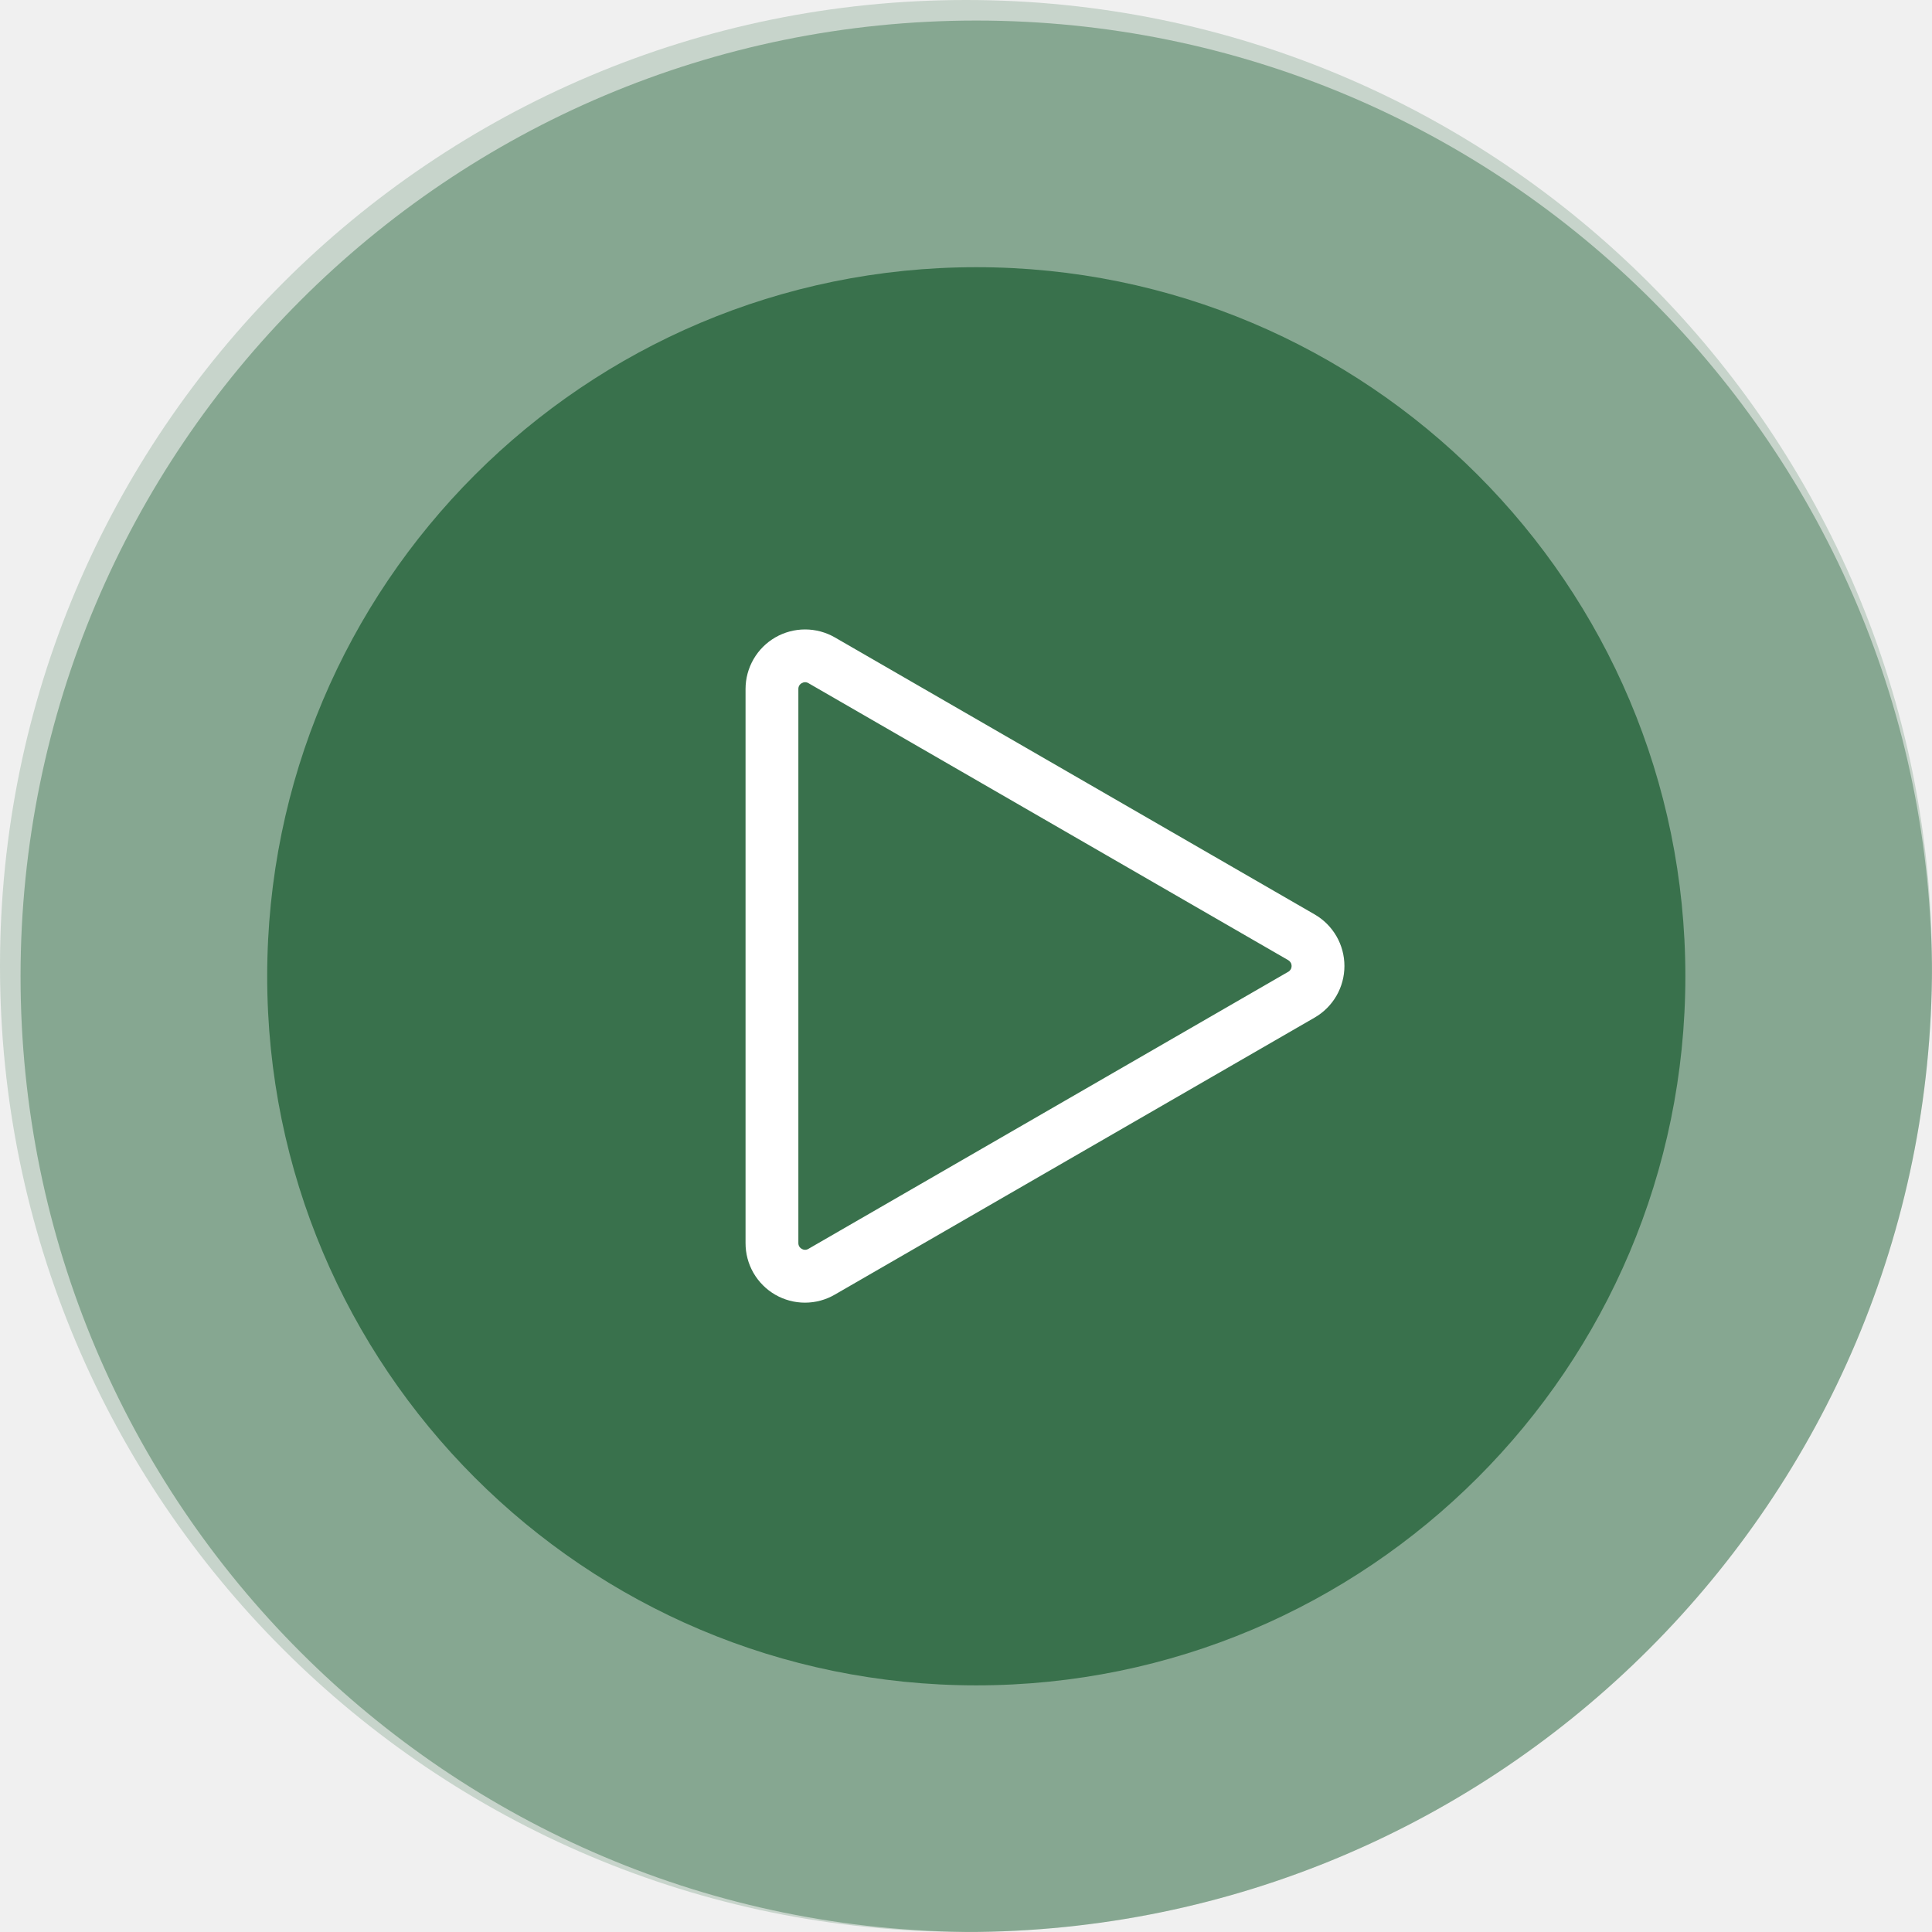
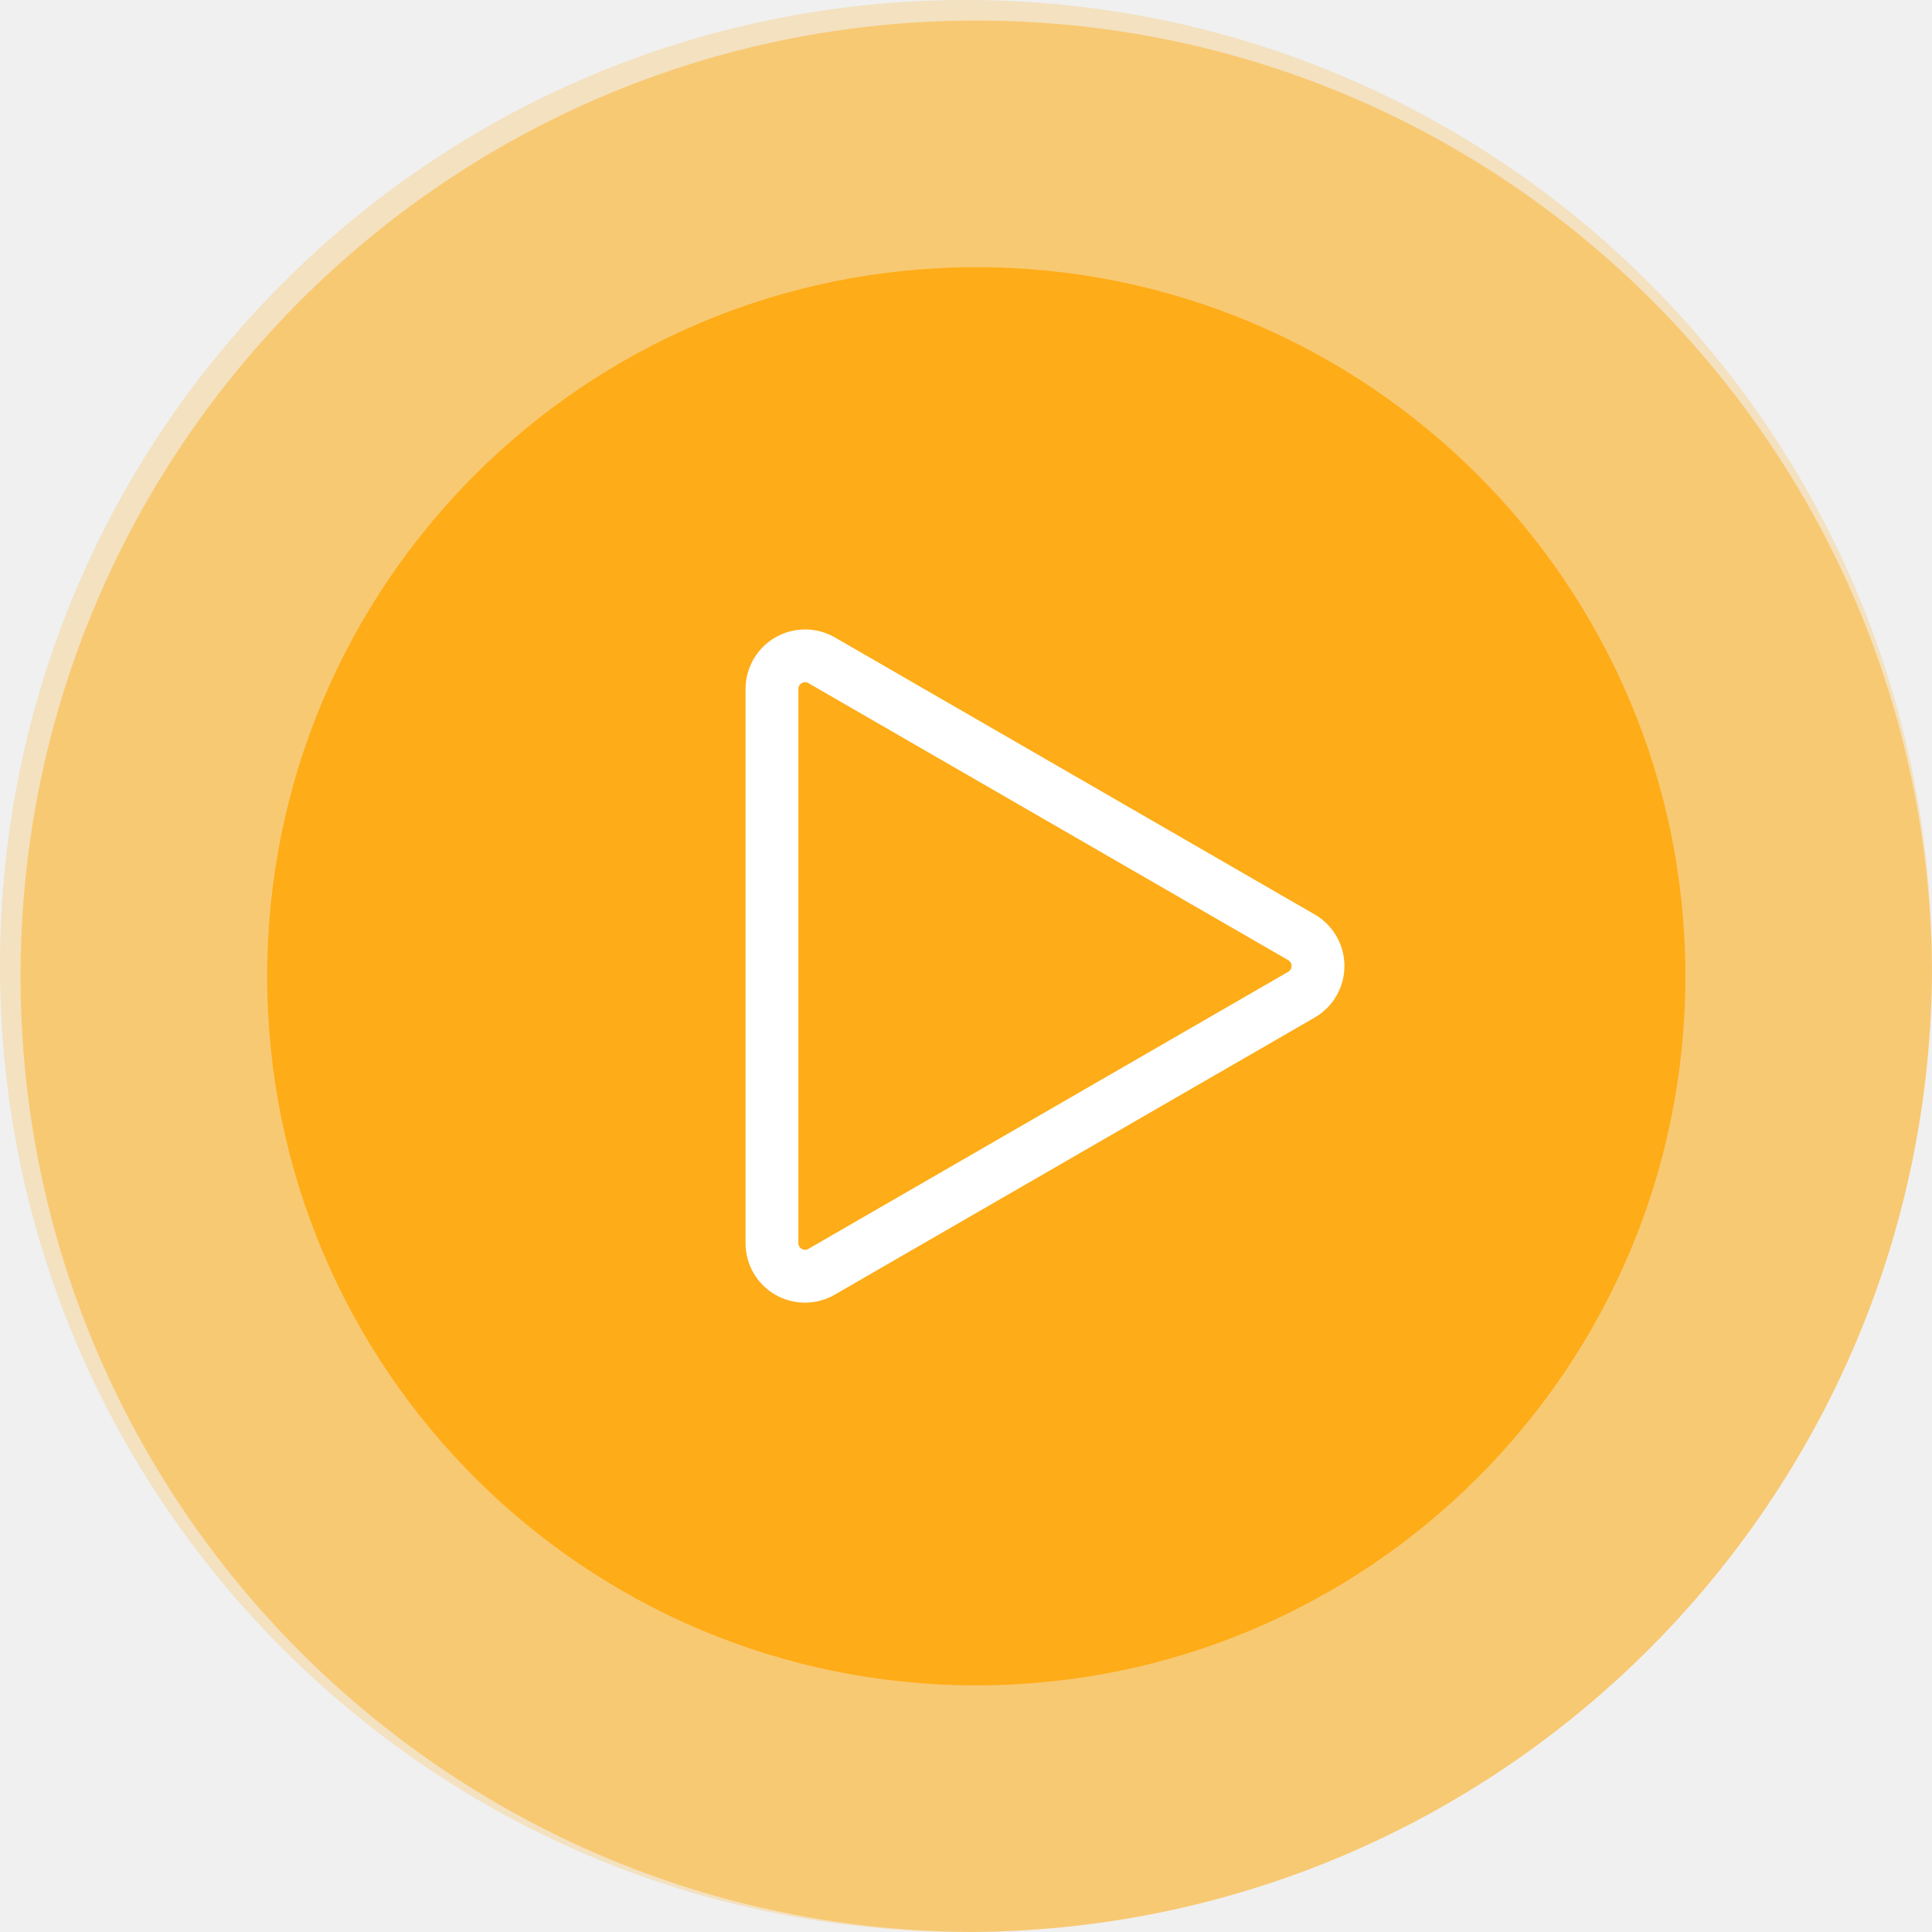
<svg xmlns="http://www.w3.org/2000/svg" width="94" height="94" viewBox="0 0 94 94" fill="none">
  <g clip-path="url(#clip0)">
-     <circle cx="47.5" cy="47.5" r="61.5" fill="#26643B" fill-opacity="0.2" />
-     <circle cx="47.5" cy="47.5" r="46.5" fill="#26643B" fill-opacity="0.4" />
-     <circle cx="47.5" cy="47.5" r="34.5" fill="#26643B" fill-opacity="0.8" />
+     <circle cx="47.5" cy="47.5" r="61.5" fill="orange" fill-opacity="0.2" />
+     <circle cx="47.5" cy="47.5" r="46.5" fill="orange" fill-opacity="0.4" />
+     <circle cx="47.5" cy="47.5" r="34.5" fill="orange" fill-opacity="0.8" />
    <path d="M63.964 44.491L40.62 31.013C40.179 30.759 39.68 30.625 39.171 30.625C38.663 30.625 38.163 30.759 37.722 31.013C37.282 31.267 36.916 31.633 36.662 32.074C36.408 32.514 36.274 33.013 36.274 33.522V60.478C36.272 60.987 36.404 61.488 36.658 61.93C36.912 62.371 37.278 62.738 37.719 62.993C38.16 63.247 38.661 63.381 39.17 63.38C39.679 63.379 40.18 63.244 40.62 62.987L63.964 49.509C64.404 49.255 64.77 48.889 65.024 48.449C65.279 48.008 65.412 47.509 65.412 47C65.412 46.491 65.279 45.992 65.024 45.551C64.77 45.111 64.404 44.745 63.964 44.491ZM62.679 47.281L39.335 60.761C39.285 60.792 39.229 60.808 39.171 60.808C39.113 60.808 39.057 60.792 39.008 60.761C38.957 60.734 38.915 60.693 38.886 60.643C38.857 60.593 38.843 60.536 38.844 60.478V33.522C38.843 33.464 38.857 33.407 38.886 33.357C38.915 33.307 38.957 33.266 39.008 33.239C39.058 33.209 39.114 33.193 39.172 33.192C39.23 33.193 39.286 33.209 39.335 33.239L62.68 46.717C62.729 46.746 62.77 46.787 62.799 46.837C62.828 46.886 62.843 46.943 62.843 47C62.843 47.057 62.828 47.114 62.799 47.163C62.77 47.213 62.729 47.254 62.68 47.283L62.679 47.281Z" fill="white" />
  </g>
  <defs>
    <clipPath id="clip0">
      <rect width="94" height="94" rx="47" fill="white" />
    </clipPath>
  </defs>
</svg>
